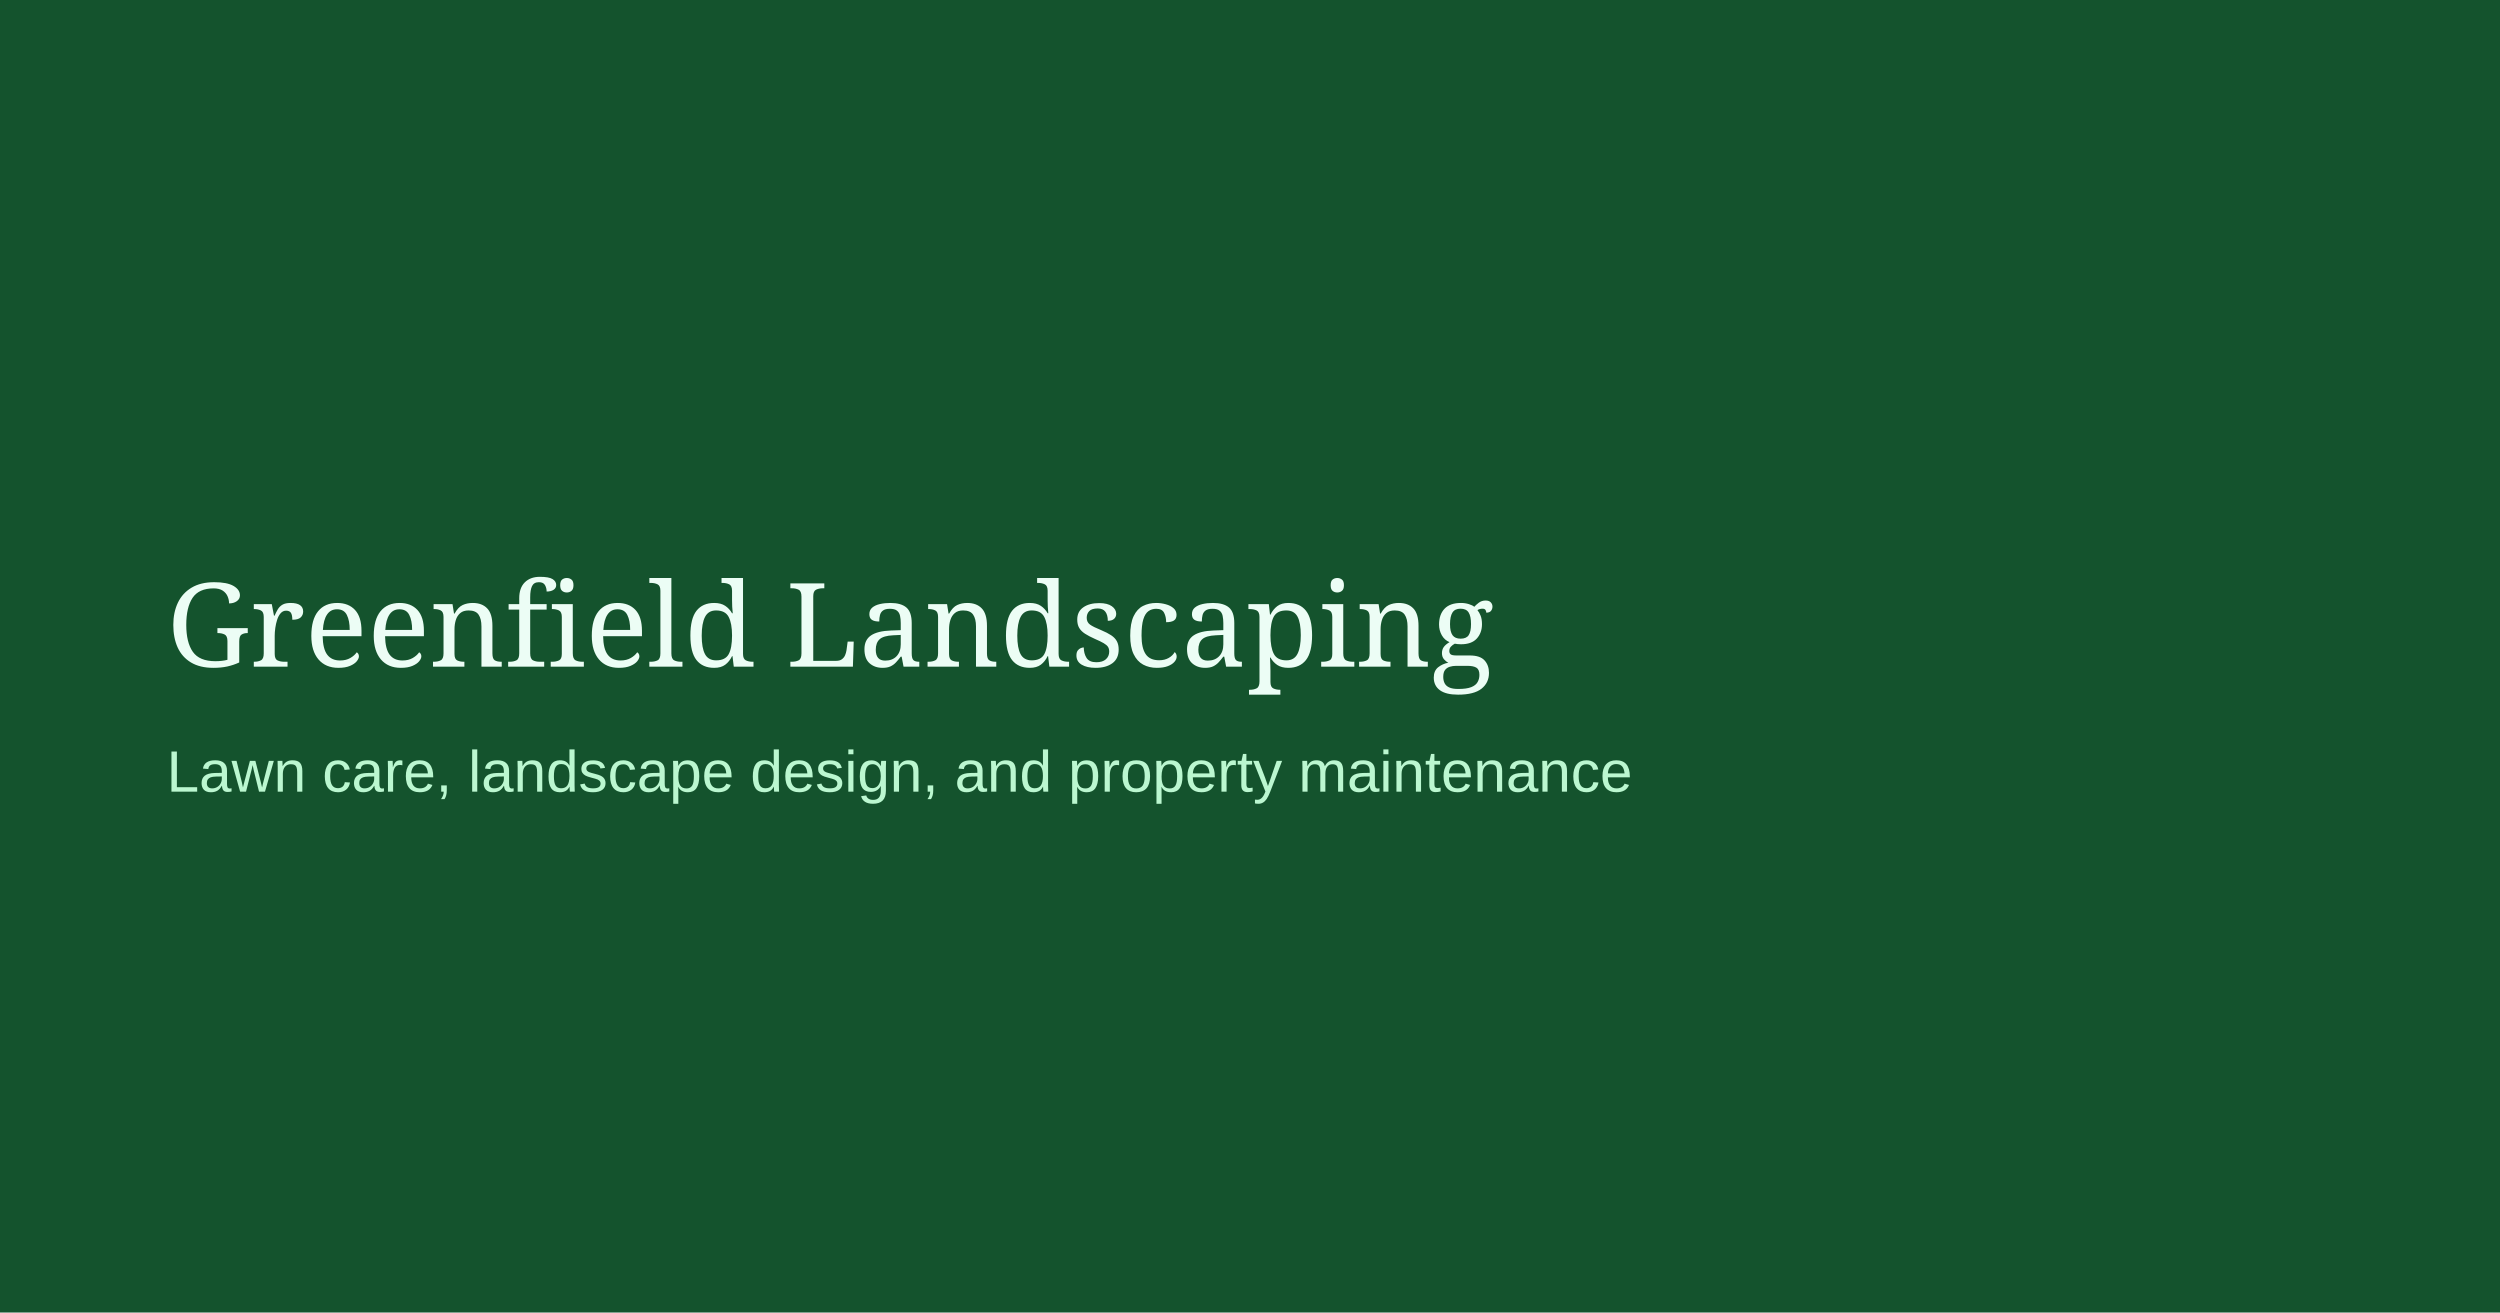
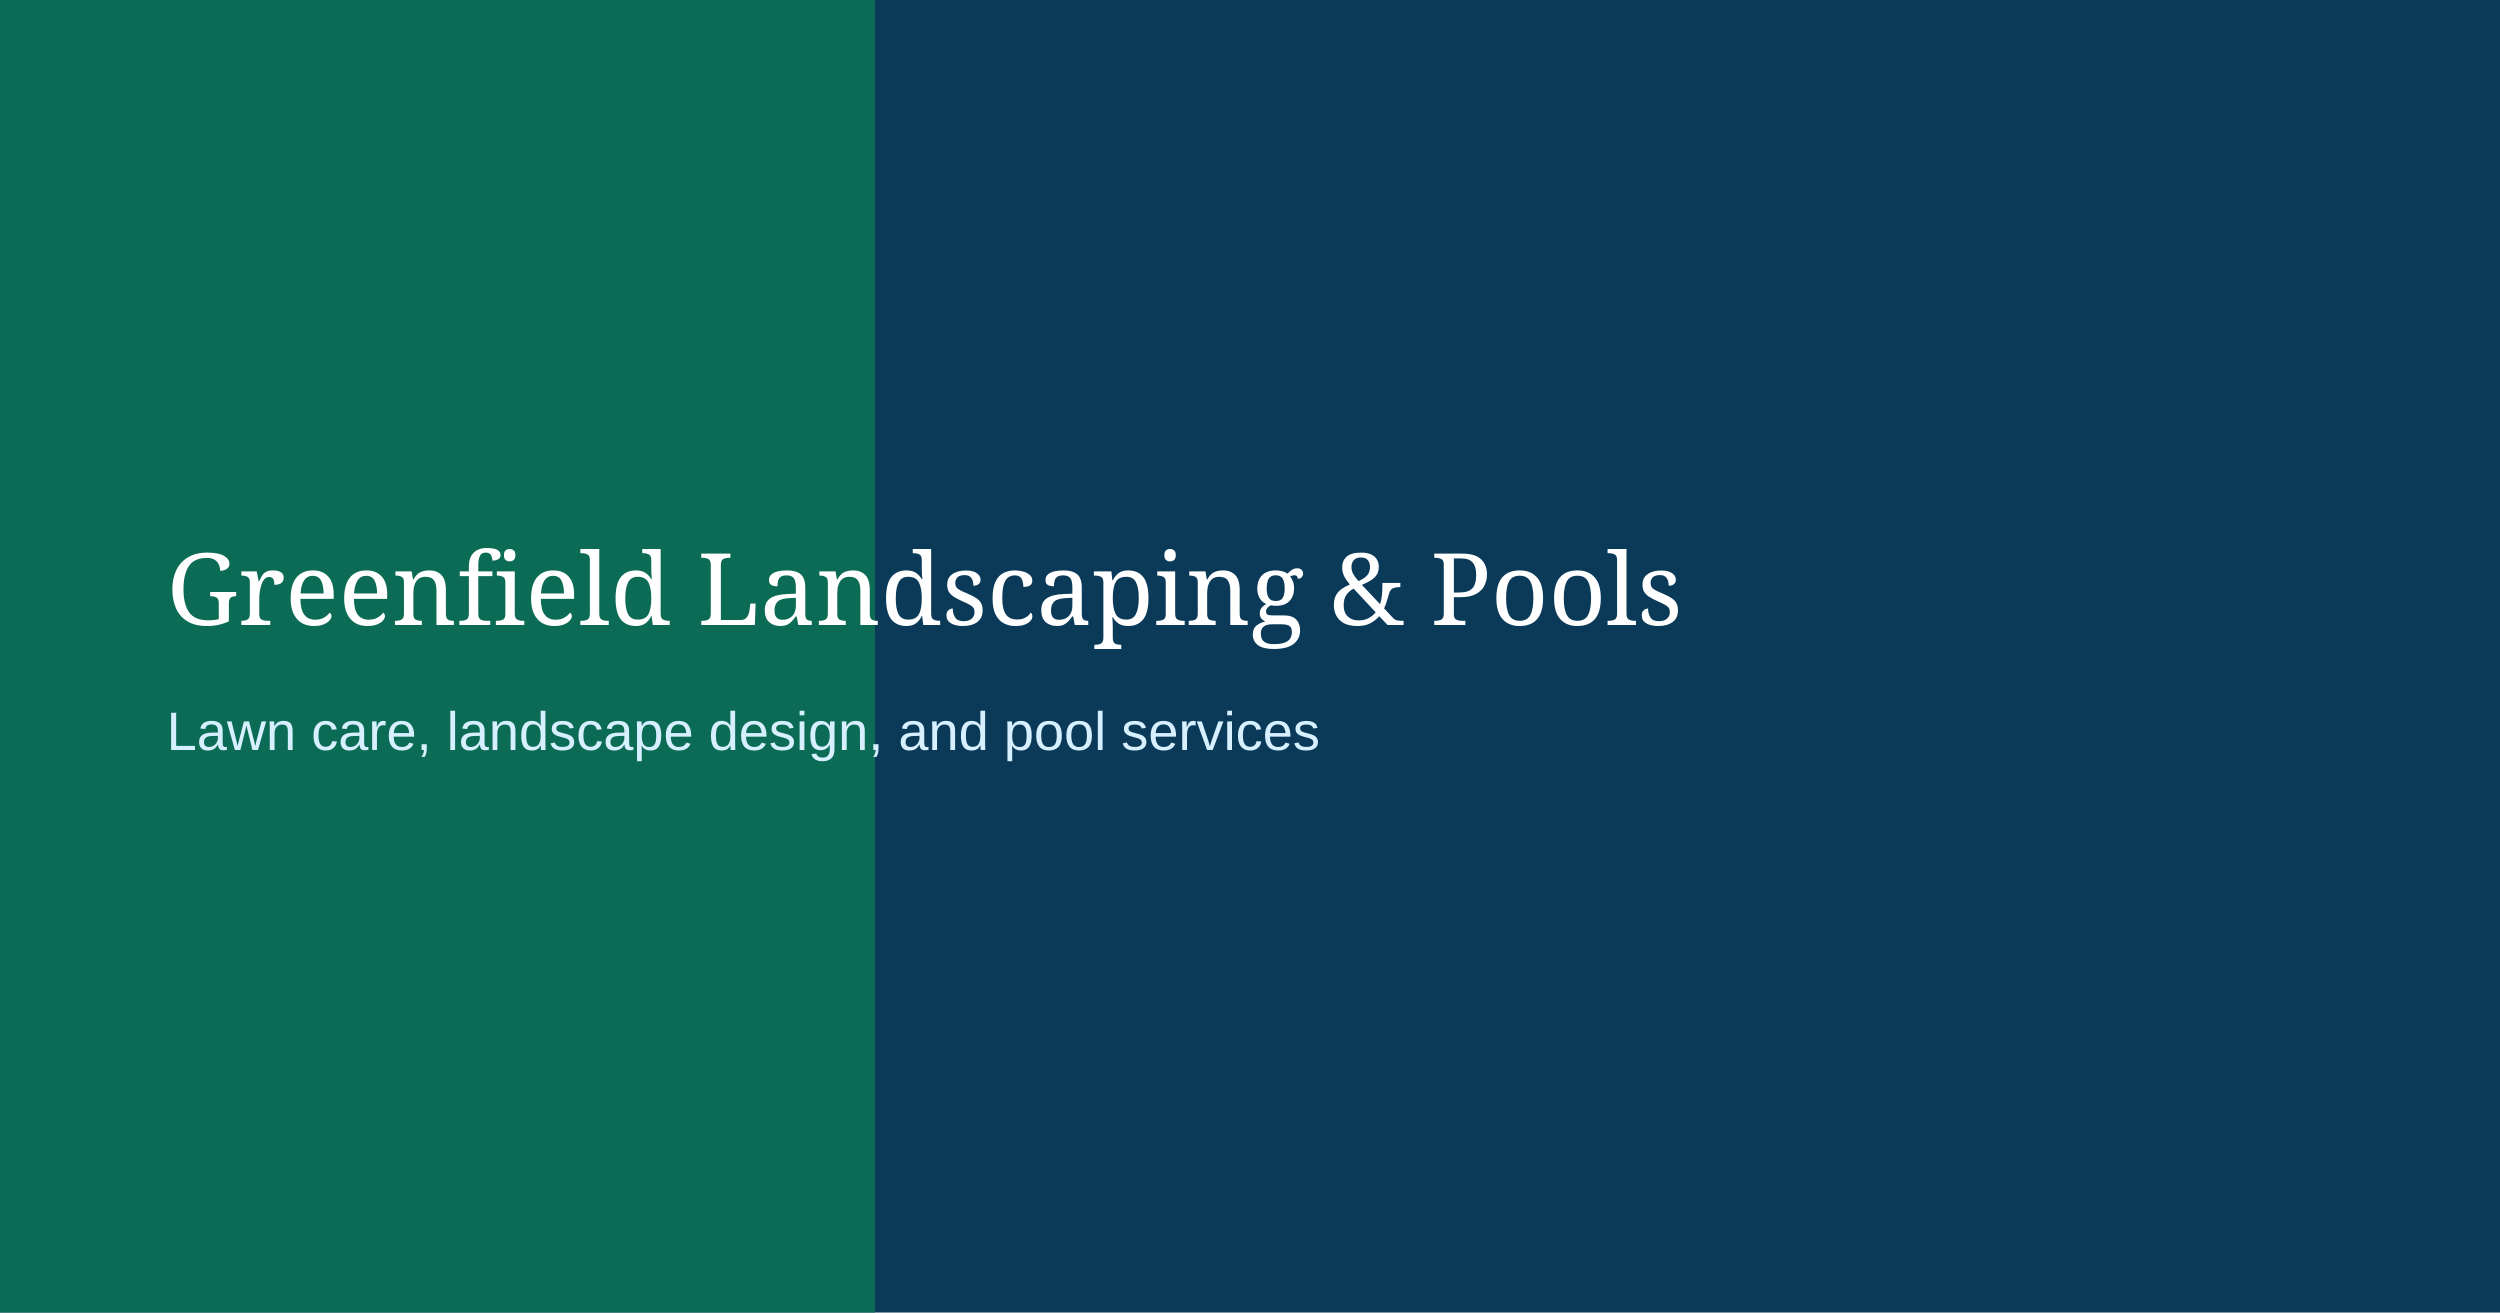
<svg xmlns="http://www.w3.org/2000/svg" width="1200" height="630" viewBox="0 0 1200 630">
-   <rect width="1200" height="630" fill="#14532d" />
-   <text x="80" y="320" fill="#ecfdf5" font-family="Georgia, serif" font-size="56">Greenfield Landscaping</text>
-   <text x="80" y="380" fill="#bbf7d0" font-family="Arial, sans-serif" font-size="28">Lawn care, landscape design, and property maintenance</text>
+   <rect width="1200" height="630" fill="#0a3a58" />
+   <rect x="0" y="0" width="420" height="630" fill="#0c6b54" />
+   <text x="80" y="300" fill="#ffffff" font-family="Georgia, serif" font-size="48">Greenfield Landscaping &amp; Pools</text>
+   <text x="80" y="360" fill="#d7f0ff" font-family="Arial, sans-serif" font-size="26">Lawn care, landscape design, and pool services</text>
</svg>
